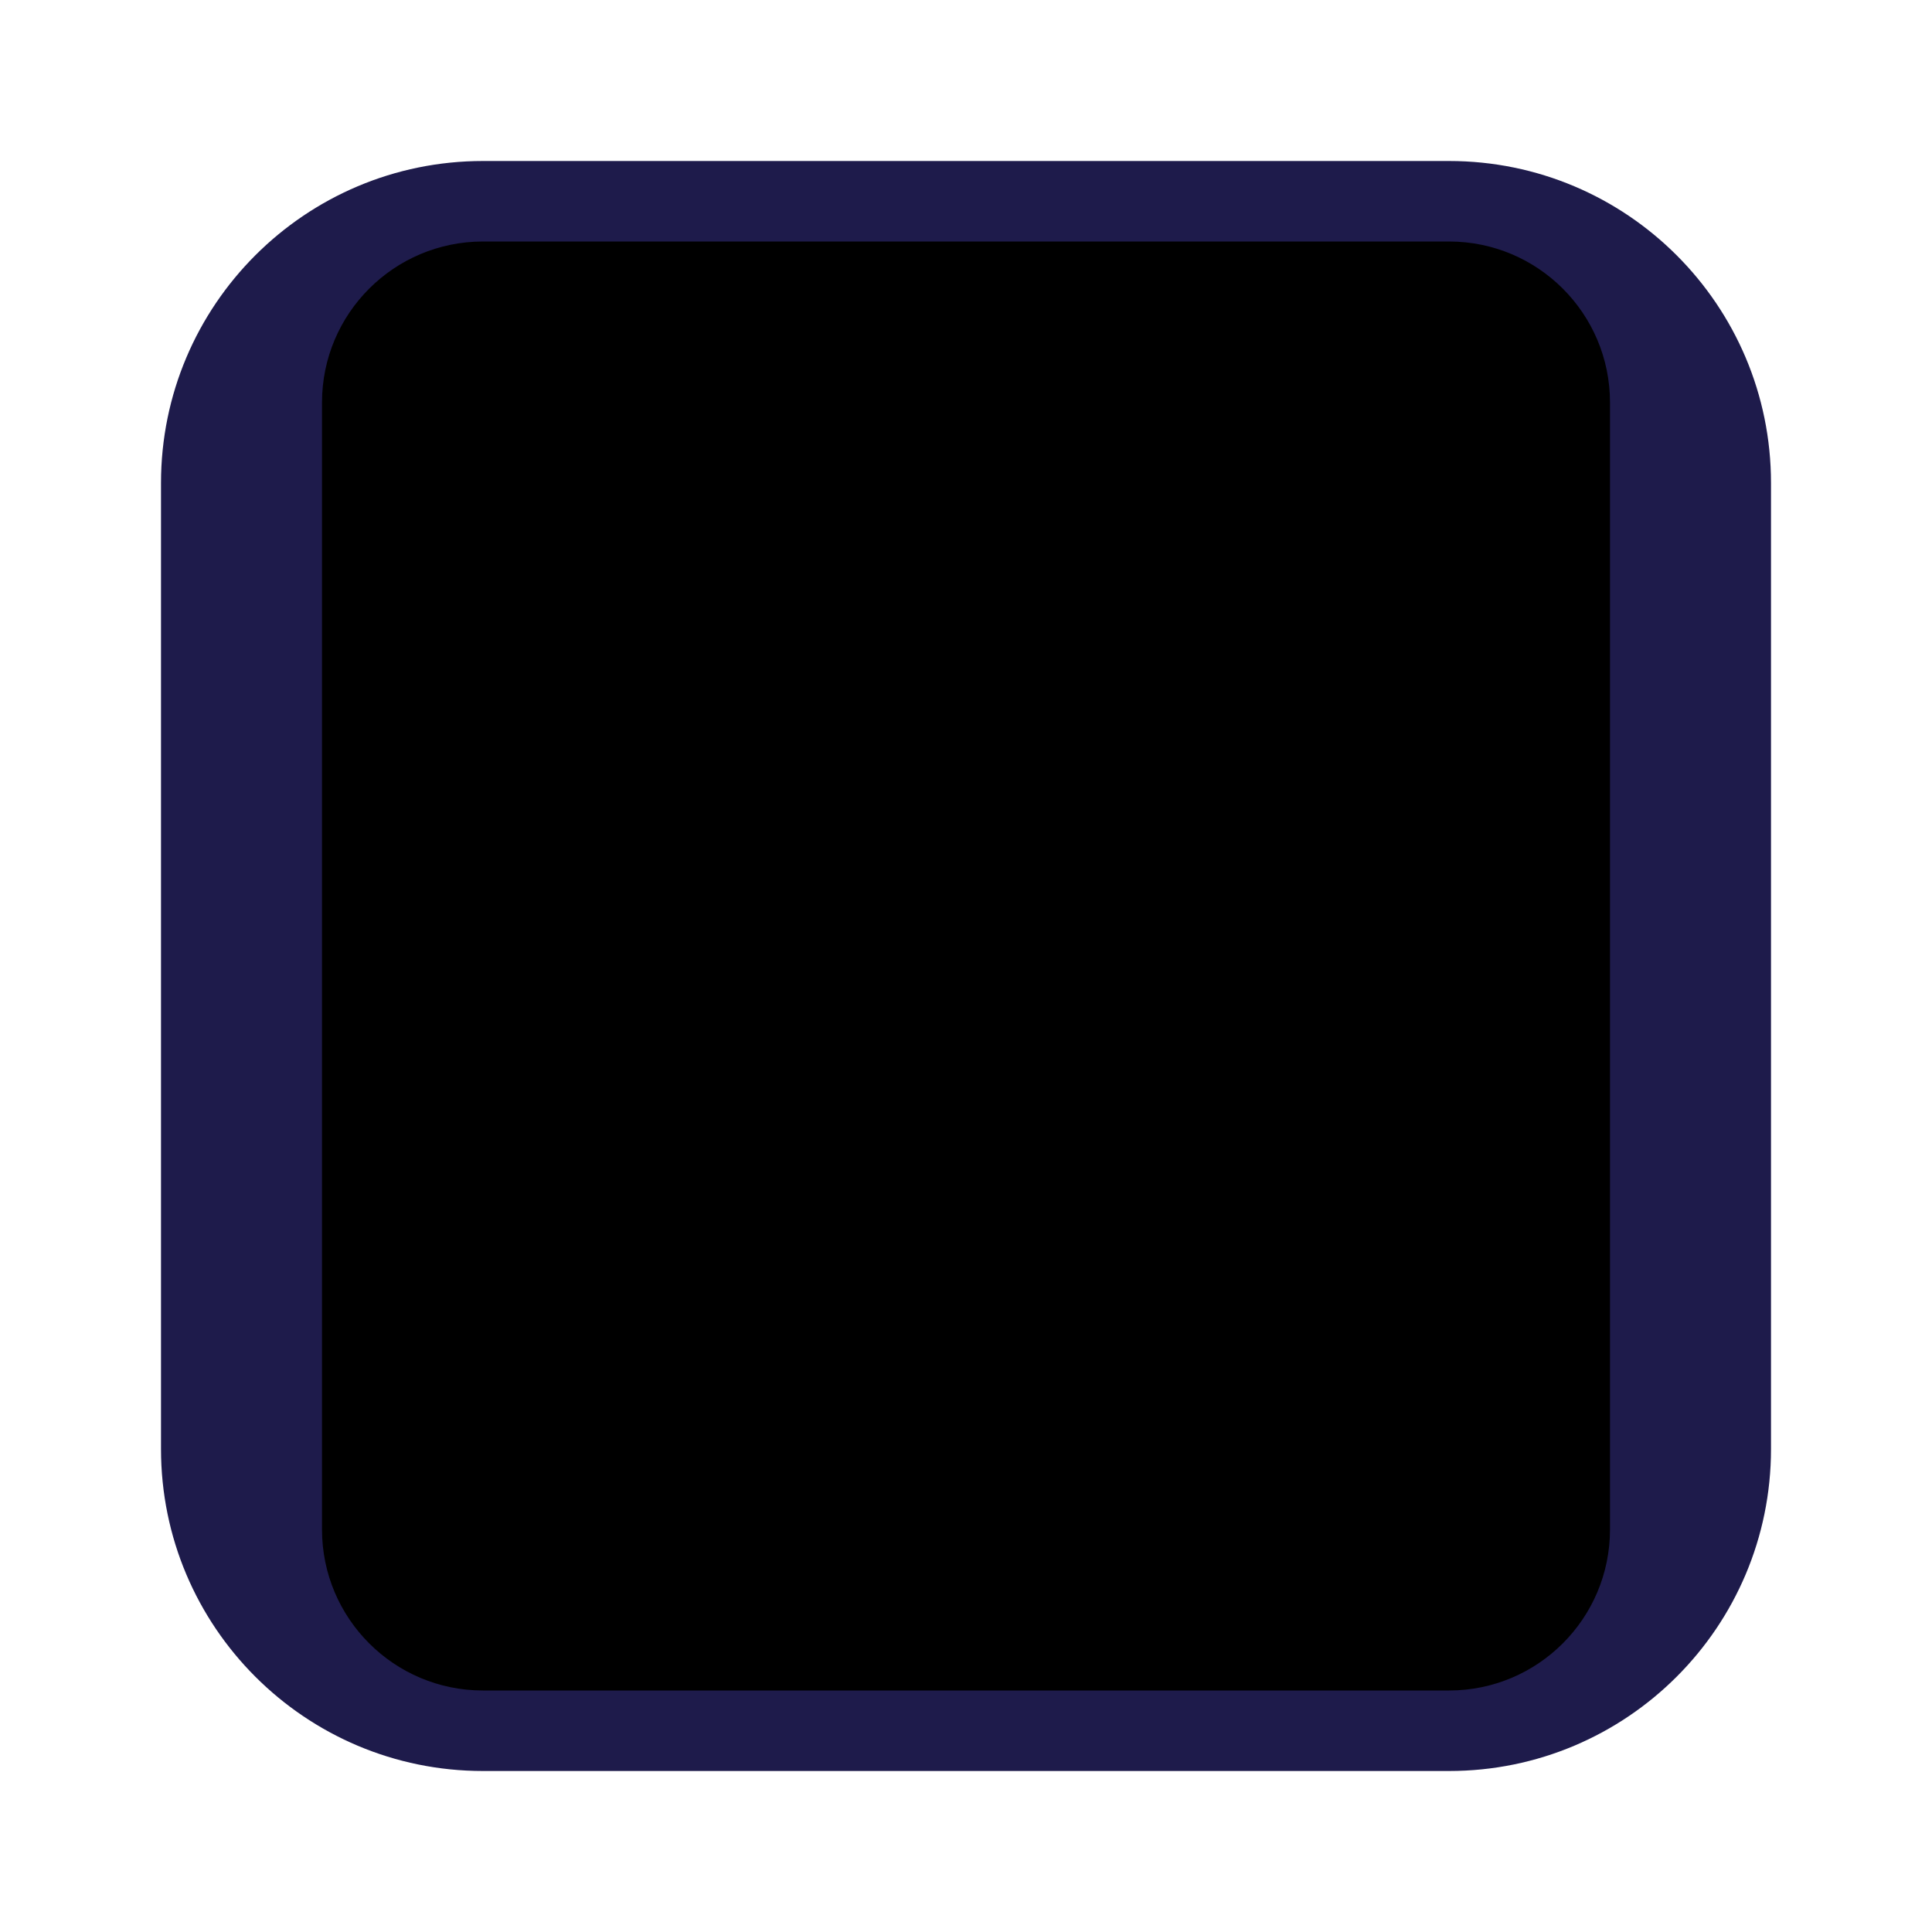
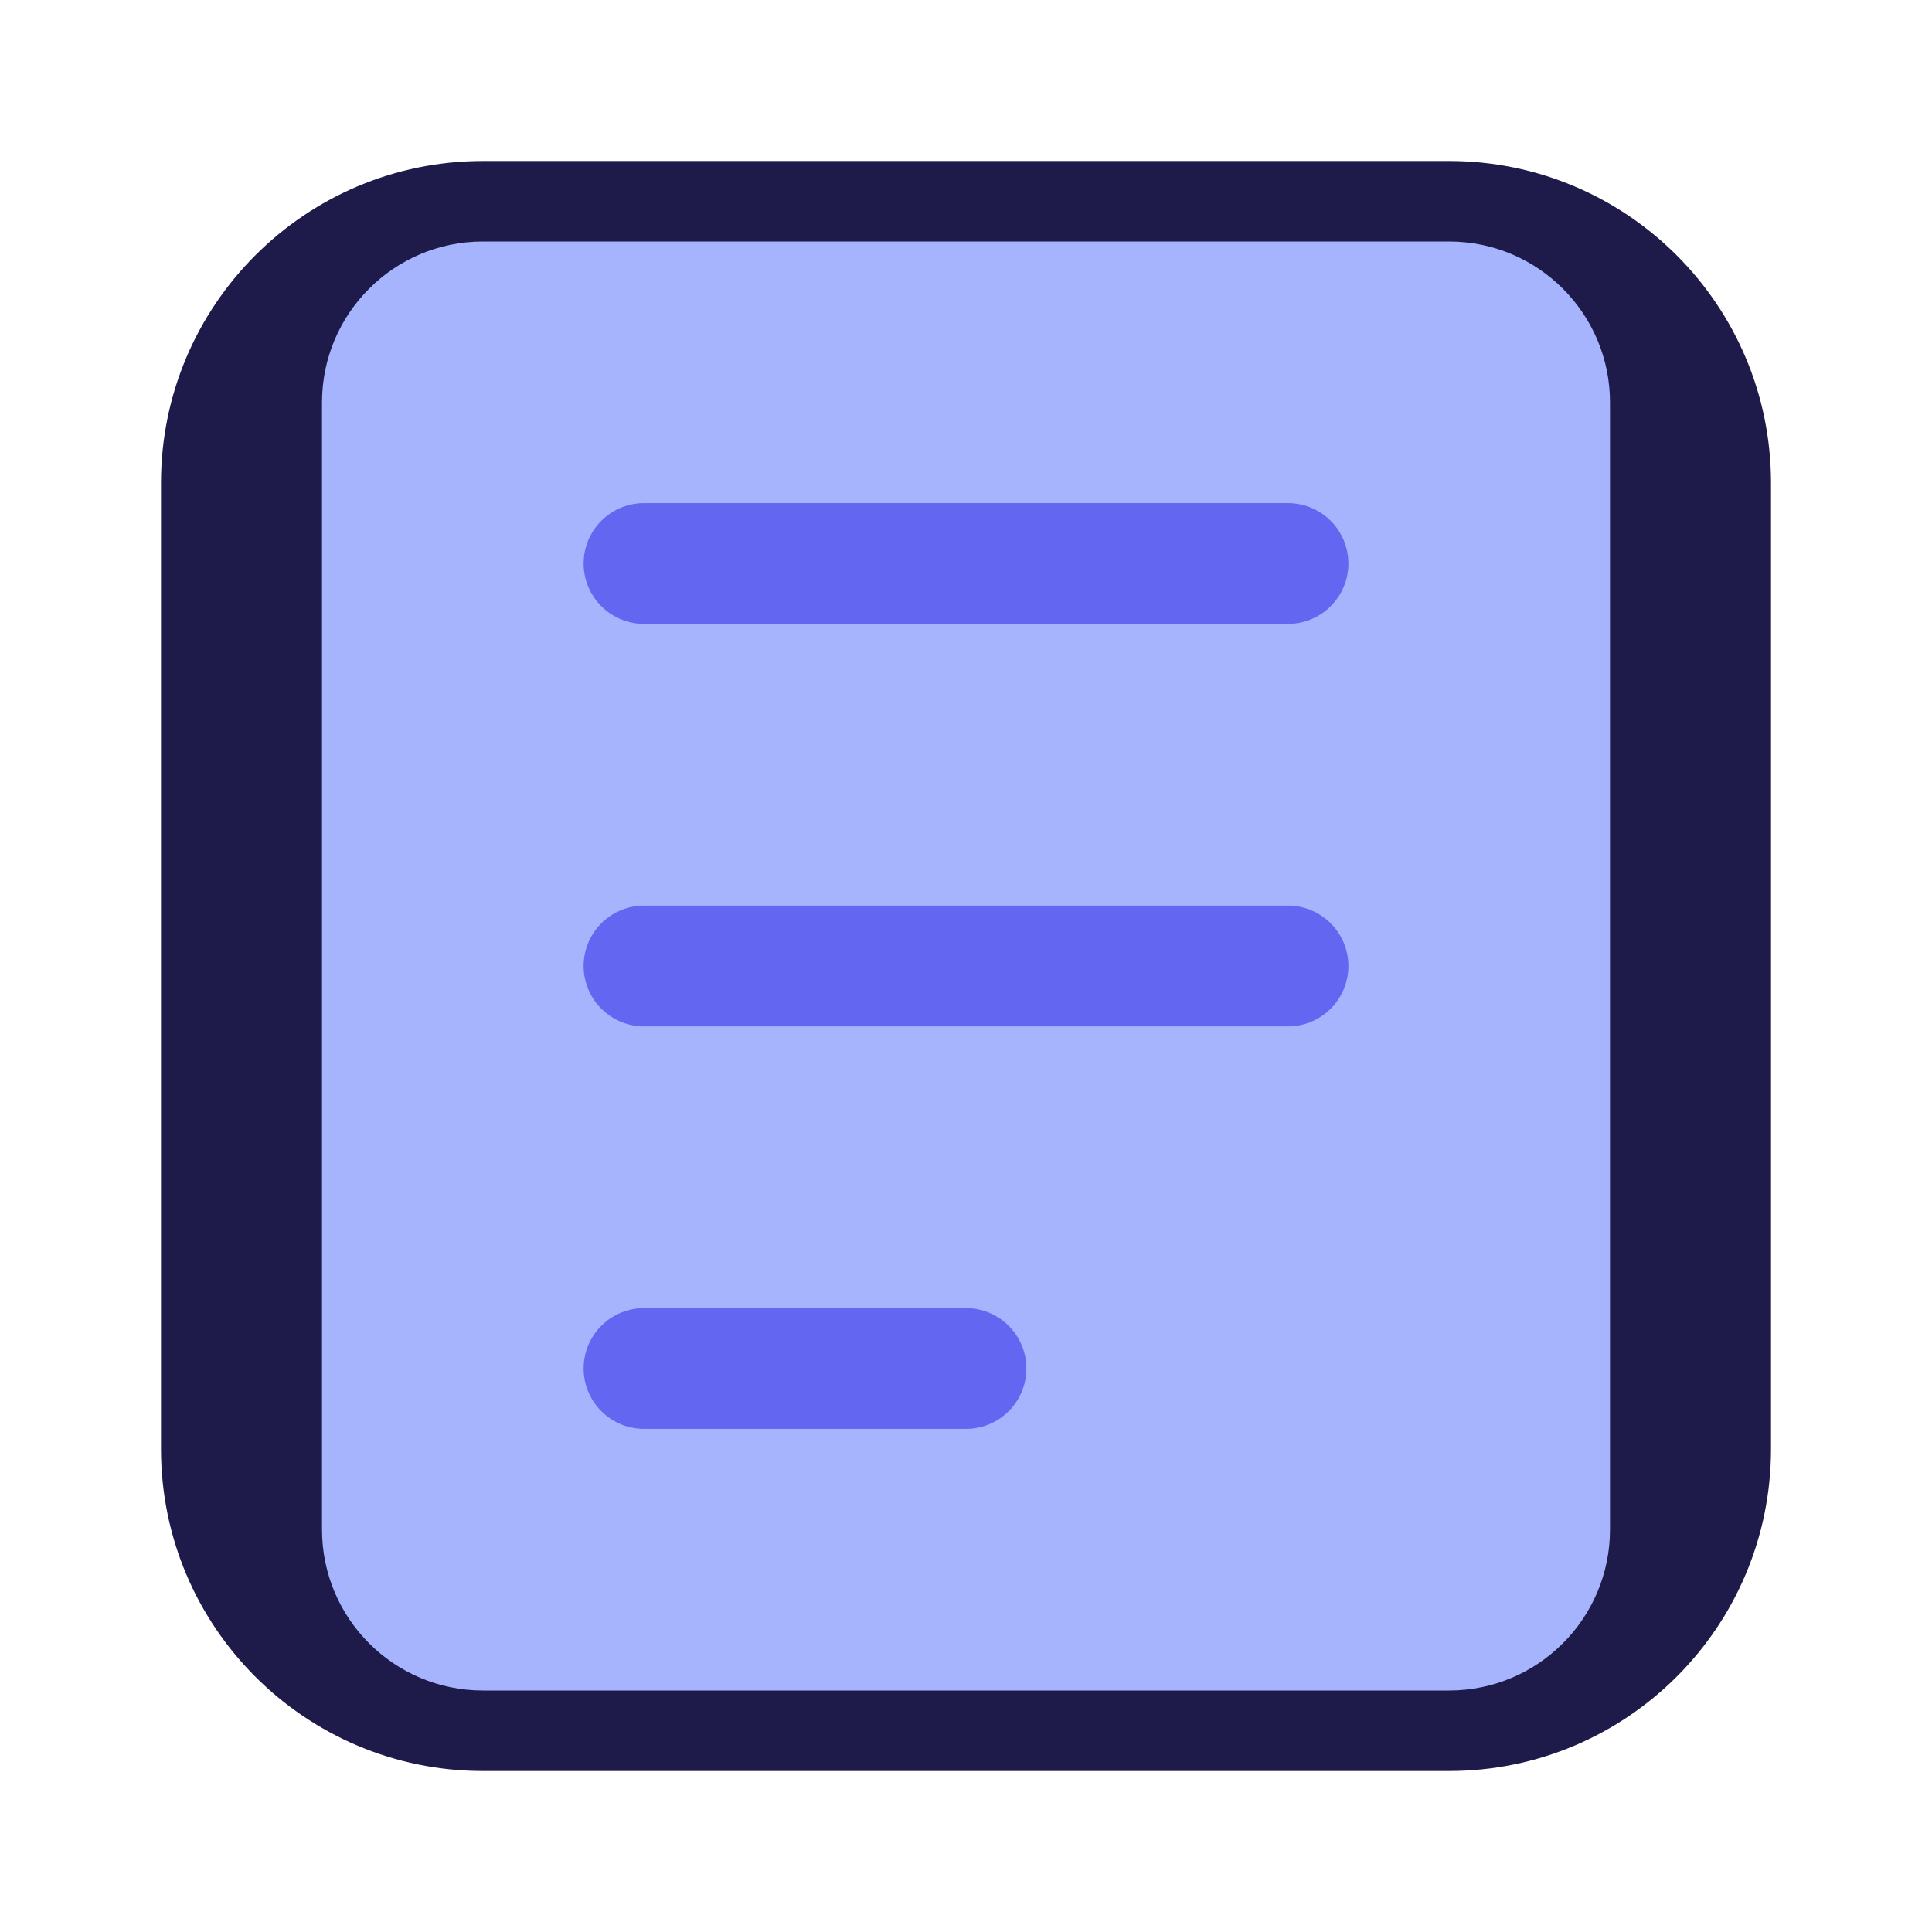
<svg xmlns="http://www.w3.org/2000/svg" viewBox="0 0 24 24" width="24" height="24">
  <rect x="2" y="2" width="20" height="20" rx="4" fill="#1e1b4b" />
-   <rect x="4" y="3" width="16" height="18" rx="2" fill="{muted}" />
-   <path d="M8 7h8M8 12h8M8 17h4" stroke="{accent}" stroke-width="1.5" stroke-linecap="round" />
+   <rect x="4" y="3" width="16" height="18" rx="2" fill="#a5b4fc" />
+   <path d="M8 7h8M8 12h8M8 17h4" stroke="#6366f1" stroke-width="1.5" stroke-linecap="round" />
</svg>
